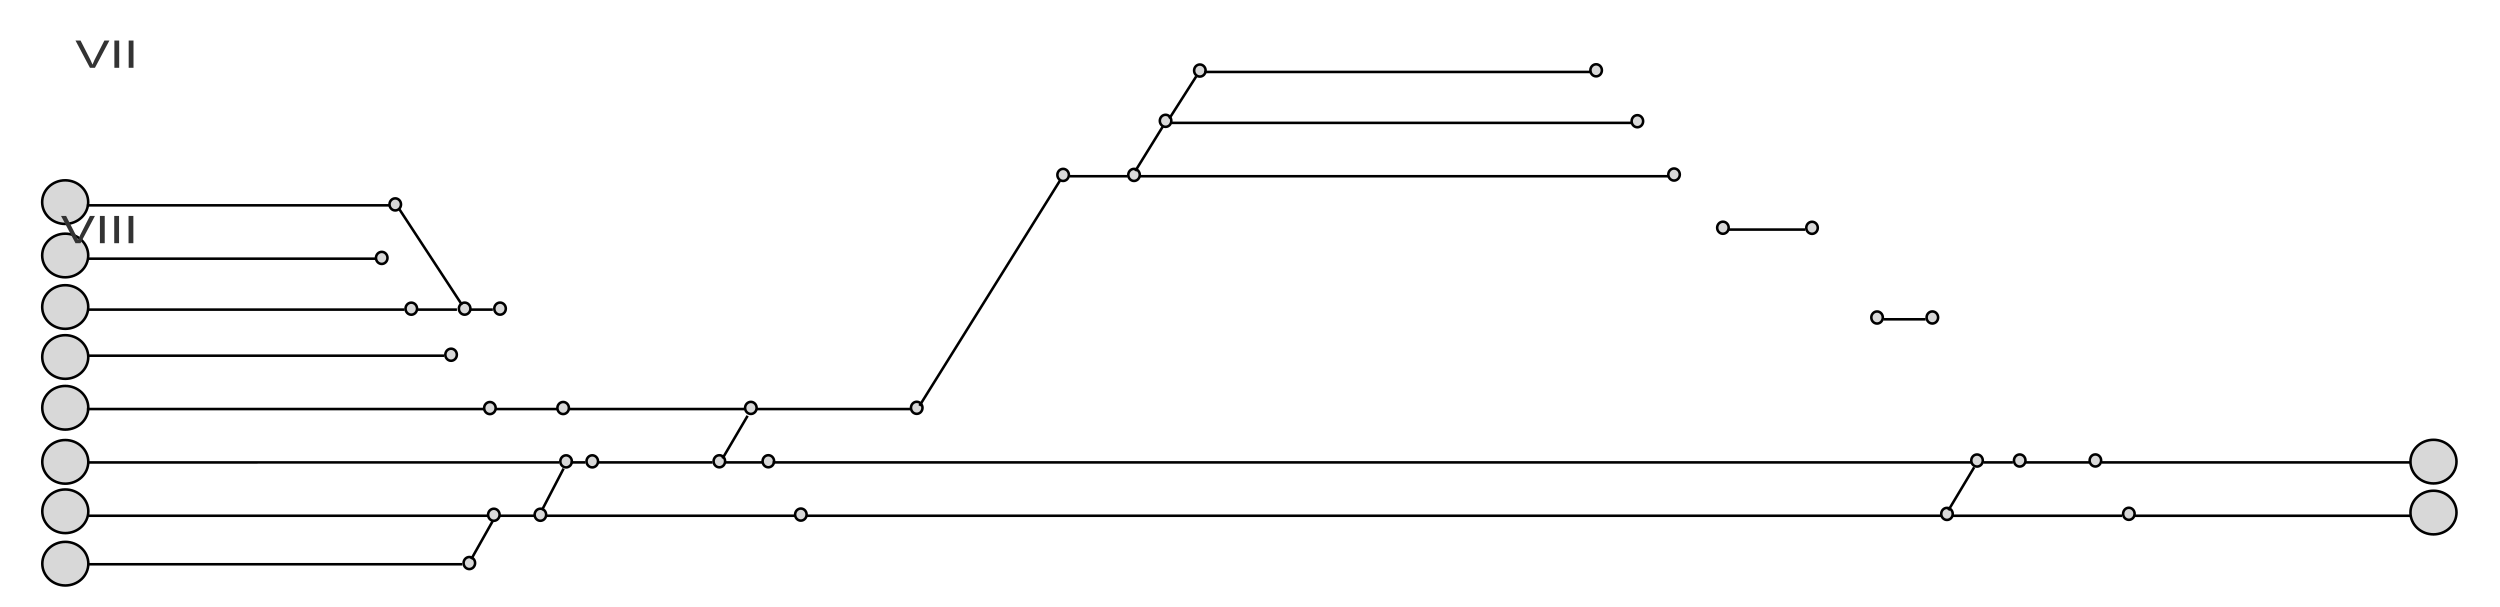
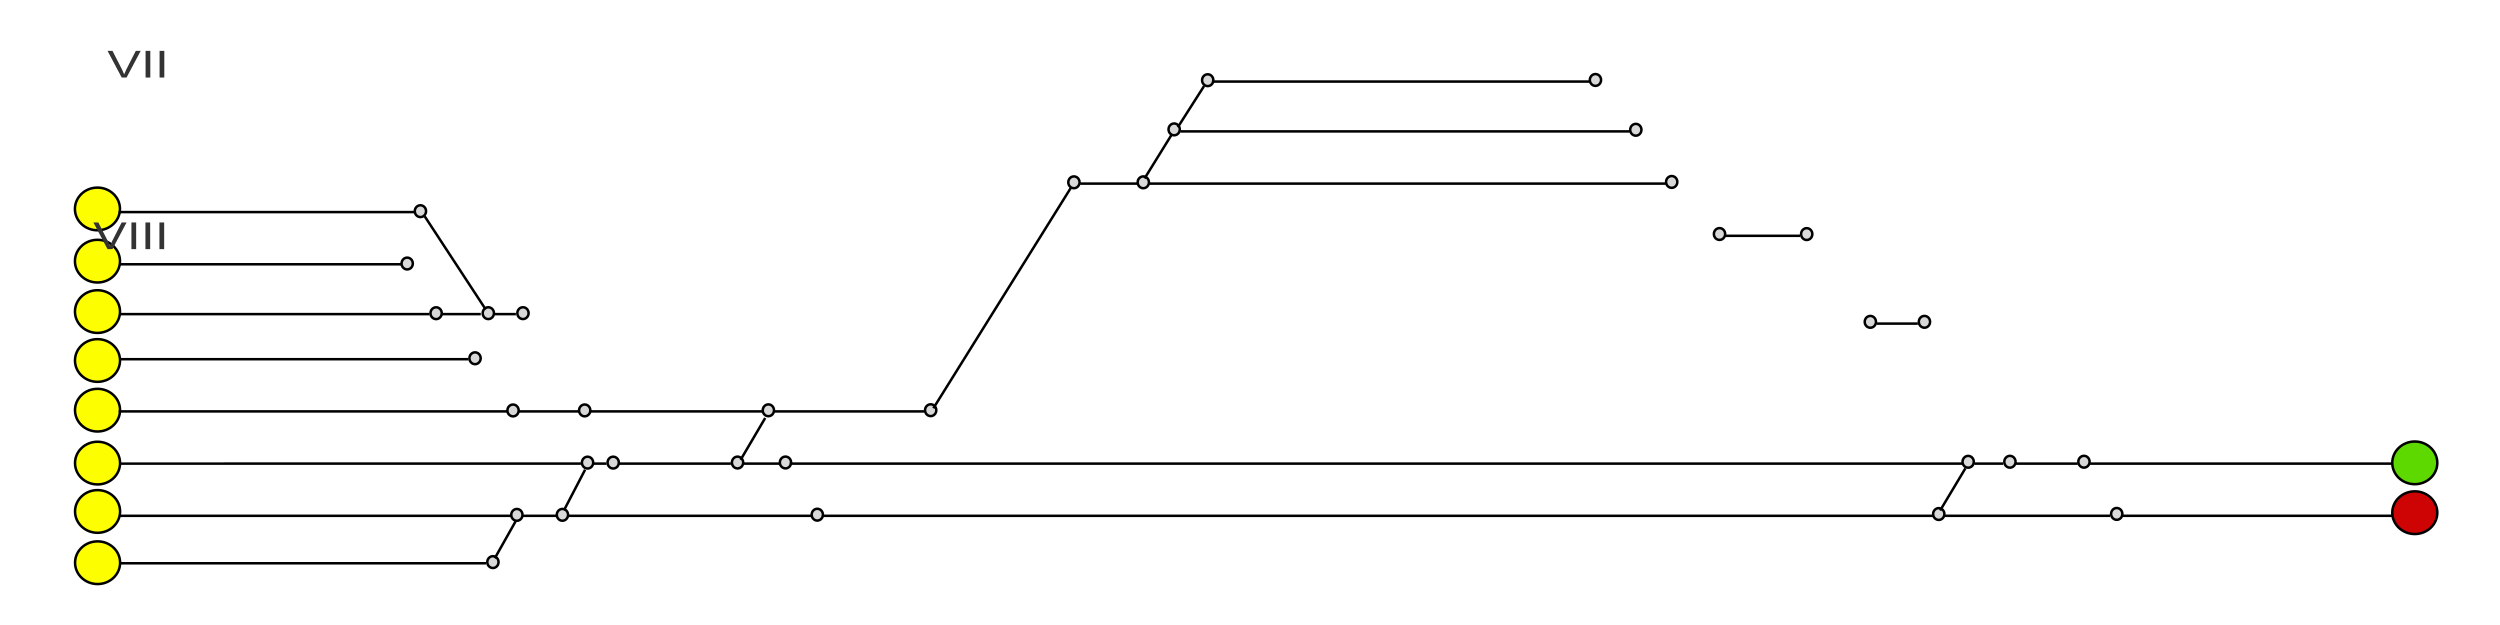
- <svg xmlns="http://www.w3.org/2000/svg" viewBox="60.636 27.836 515.434 124.971">
-   <ellipse style="fill: rgb(216, 216, 216); stroke: rgb(0, 0, 0); stroke-width: 0.532; transform-origin: 263.884px 179.753px;" cx="32.716" cy="168.37" rx="4.746" ry="4.498" transform="matrix(1, -0.000604, 0.000492, 1, 41.27985, -87.83976)" id="stop-2" />
-   <ellipse style="fill: rgb(216, 216, 216); stroke: rgb(0, 0, 0); stroke-width: 0.532; transform-origin: 270.145px 171.04px;" cx="45.347" cy="148.62" rx="4.746" ry="4.498" transform="matrix(1, -0.000604, 0.000492, 1, 28.65431, -79.08406)" id="stop-1" />
-   <ellipse style="fill: rgb(216, 216, 216); stroke: rgb(0, 0, 0); stroke-width: 0.532; transform-origin: 263.884px 188.003px;" cx="32.716" cy="187.069" rx="4.746" ry="4.498" transform="matrix(1, -0.000604, 0.000492, 1, 41.27472, -95.91566)" id="stop-3" />
-   <ellipse style="fill: rgb(216, 216, 216); stroke: rgb(0, 0, 0); stroke-width: 0.532; transform-origin: 264.743px 196.417px;" cx="34.45" cy="206.14" rx="4.746" ry="4.498" transform="matrix(1, -0.000604, 0.000492, 1, 39.53547, -104.678)" id="stop-4" />
-   <ellipse style="fill: rgb(216, 216, 216); stroke: rgb(0, 0, 0); stroke-width: 0.532; transform-origin: 265.112px 204.613px;" cx="35.193" cy="224.715" rx="4.746" ry="4.498" transform="matrix(1, -0.000604, 0.000492, 1, 38.78738, -112.7862)" id="stop-5" />
-   <ellipse style="fill: rgb(216, 216, 216); stroke: rgb(0, 0, 0); stroke-width: 0.532; transform-origin: 258.115px 213.135px;" cx="21.077" cy="244.032" rx="4.746" ry="4.498" transform="matrix(1, -0.000604, 0.000492, 1, 52.89805, -120.9606)" id="stop-6" />
-   <ellipse style="fill: rgb(216, 216, 216); stroke: rgb(0, 0, 0); stroke-width: 0.532; transform-origin: 257.746px 221.112px;" cx="20.333" cy="262.112" rx="4.746" ry="4.498" transform="matrix(1, -0.000604, 0.000492, 1, 53.63707, -128.8505)" id="stop-7" />
-   <ellipse style="fill: rgb(216, 216, 216); stroke: rgb(0, 0, 0); stroke-width: 0.532; transform-origin: 266.217px 229.854px;" cx="37.423" cy="281.925" rx="4.746" ry="4.498" transform="matrix(1, -0.000604, 0.000492, 1, 36.54163, -137.8531)" id="stop-8" />
-   <ellipse style="fill: rgb(216, 216, 216); stroke: rgb(0, 0, 0); stroke-width: 0.532; transform-origin: 317.839px 171.832px;" cx="141.612" cy="150.26" rx="1.187" ry="1.246" transform="matrix(1, -0.000604, 0.000492, 1, 0.440543, -80.19572)" id="switch-28" data-status="open" />
-   <ellipse style="fill: rgb(216, 216, 216); stroke: rgb(0, 0, 0); stroke-width: 0.532; transform-origin: 331.762px 188.08px;" cx="169.696" cy="187.304" rx="1.187" ry="1.246" transform="matrix(1, -0.000604, 0.000492, 1, -13.3536, -95.73086)" id="switch-25" data-status="open" />
-   <ellipse style="fill: rgb(216, 216, 216); stroke: rgb(0, 0, 0); stroke-width: 0.532; transform-origin: 339.016px 188.222px;" cx="184.249" cy="187.451" rx="1.187" ry="1.246" transform="matrix(1, -0.000604, 0.000492, 1, -20.60687, -95.87337)" id="point-7" data-status="open" />
-   <ellipse style="fill: rgb(216, 216, 216); stroke: rgb(0, 0, 0); stroke-width: 0.532; transform-origin: 321.035px 188.064px;" cx="147.969" cy="187.281" rx="1.187" ry="1.246" transform="matrix(1, -0.000604, 0.000492, 1, -2.626046, -95.71499)" id="switch-26" data-status="open" />
-   <ellipse style="fill: rgb(216, 216, 216); stroke: rgb(0, 0, 0); stroke-width: 0.532; transform-origin: 315.01px 179.852px;" cx="135.858" cy="168.594" rx="1.187" ry="1.246" transform="matrix(1, -0.000604, 0.000492, 1, 3.399, -87.50338)" id="switch-27" data-status="open" />
-   <ellipse style="fill: rgb(216, 216, 216); stroke: rgb(0, 0, 0); stroke-width: 0.532; transform-origin: 329.037px 196.318px;" cx="164.166" cy="205.04" rx="1.187" ry="1.246" transform="matrix(1, -0.000604, 0.000492, 1, -10.62779, -103.969)" id="switch-23" data-status="open" />
-   <ellipse style="fill: rgb(216, 216, 216); stroke: rgb(0, 0, 0); stroke-width: 0.532; transform-origin: 336.898px 204.571px;" cx="180.021" cy="224.299" rx="1.187" ry="1.246" transform="matrix(1, -0.000604, 0.000492, 1, -18.48883, -112.2225)" id="switch-22" data-status="open" />
-   <ellipse style="fill: rgb(216, 216, 216); stroke: rgb(0, 0, 0); stroke-width: 0.532; transform-origin: 351.725px 204.445px;" cx="209.948" cy="224.182" rx="1.187" ry="1.246" transform="matrix(1, -0.000604, 0.000492, 1, -33.31569, -112.0963)" id="switch-21" data-status="open" />
-   <ellipse style="fill: rgb(216, 216, 216); stroke: rgb(0, 0, 0); stroke-width: 0.532; transform-origin: 357.655px 213.202px;" cx="221.873" cy="243.942" rx="1.187" ry="1.246" transform="matrix(1, -0.000604, 0.000492, 1, -39.24606, -120.8532)" id="switch-6" data-status="open" />
-   <ellipse style="fill: rgb(216, 216, 216); stroke: rgb(0, 0, 0); stroke-width: 0.532; transform-origin: 347.205px 221.623px;" cx="200.831" cy="263.64" rx="1.187" ry="1.246" transform="matrix(1, -0.000604, 0.000492, 1, -28.90974, -129.5575)" id="switch-11" data-status="open" />
-   <ellipse style="fill: rgb(216, 216, 216); stroke: rgb(0, 0, 0); stroke-width: 0.532; transform-origin: 337.698px 221.623px;" cx="181.611" cy="263.351" rx="1.187" ry="1.246" transform="matrix(1, -0.000604, 0.000492, 1, -19.28884, -129.2744)" id="switch-12" data-status="open" />
-   <ellipse style="fill: rgb(216, 216, 216); stroke: rgb(0, 0, 0); stroke-width: 0.532; transform-origin: 352.289px 213.286px;" cx="211.107" cy="244.023" rx="1.187" ry="1.246" transform="matrix(1, -0.000604, 0.000492, 1, -33.88028, -120.937)" id="point-8" data-status="open" />
-   <ellipse style="fill: rgb(216, 216, 216); stroke: rgb(0, 0, 0); stroke-width: 0.532; transform-origin: 332.708px 229.541px;" cx="171.563" cy="281.217" rx="1.187" ry="1.246" transform="matrix(1, -0.000604, 0.000492, 1, -14.29938, -137.1926)" id="switch-13" data-status="open" />
-   <ellipse style="fill: rgb(216, 216, 216); stroke: rgb(0, 0, 0); stroke-width: 0.532; transform-origin: 383.356px 213.287px;" cx="273.774" cy="244.043" rx="1.187" ry="1.246" transform="matrix(1, -0.000604, 0.000492, 1, -64.94666, -120.9379)" id="switch-5" data-status="open" />
-   <ellipse style="fill: rgb(216, 216, 216); stroke: rgb(0, 0, 0); stroke-width: 0.532; transform-origin: 389.757px 204.614px;" cx="286.681" cy="224.374" rx="1.187" ry="1.246" transform="matrix(1, -0.000604, 0.000492, 1, -71.34854, -112.2653)" id="switch-20" data-status="open" />
-   <ellipse style="fill: rgb(216, 216, 216); stroke: rgb(0, 0, 0); stroke-width: 0.532; transform-origin: 393.288px 213.412px;" cx="293.806" cy="244.174" rx="1.187" ry="1.246" transform="matrix(1, -0.000604, 0.000492, 1, -74.87868, -121.0632)" id="switch-4" data-status="open" />
-   <ellipse style="fill: rgb(216, 216, 216); stroke: rgb(0, 0, 0); stroke-width: 0.532; transform-origin: 399.878px 221.456px;" cx="307.091" cy="263.222" rx="1.187" ry="1.246" transform="matrix(1, -0.000604, 0.000492, 1, -81.46884, -129.1076)" id="switch-10" data-status="open" />
-   <ellipse style="fill: rgb(216, 216, 216); stroke: rgb(0, 0, 0); stroke-width: 0.532; transform-origin: 423.413px 204.614px;" cx="354.536" cy="224.395" rx="1.187" ry="1.246" transform="matrix(1, -0.000604, 0.000492, 1, -105.0039, -112.2653)" id="point-6" data-status="open" />
-   <ellipse style="fill: rgb(216, 216, 216); stroke: rgb(0, 0, 0); stroke-width: 0.532; transform-origin: 453.115px 166.782px;" cx="414.462" cy="138.581" rx="1.187" ry="1.246" transform="matrix(1, -0.000604, 0.000492, 1, -134.7056, -74.43325)" id="point-5" />
-   <ellipse style="fill: rgb(216, 216, 216); stroke: rgb(0, 0, 0); stroke-width: 0.532; transform-origin: 467.471px 166.489px;" cx="443.436" cy="138.305" rx="1.187" ry="1.246" transform="matrix(1, -0.000604, 0.000492, 1, -149.062, -74.13988)" id="switch-19" data-status="open" />
-   <ellipse style="fill: rgb(216, 216, 216); stroke: rgb(0, 0, 0); stroke-width: 0.532; transform-origin: 473.873px 157.69px;" cx="456.351" cy="118.363" rx="1.187" ry="1.246" transform="matrix(1, -0.000604, 0.000492, 1, -155.4639, -65.34145)" id="switch-18" data-status="open" />
-   <ellipse style="fill: rgb(216, 216, 216); stroke: rgb(0, 0, 0); stroke-width: 0.532; transform-origin: 480.792px 149.898px;" cx="470.35" cy="100.213" rx="1.187" ry="1.246" transform="matrix(1, -0.000604, 0.000492, 1, -162.383, -57.54899)" id="switch-17" data-status="open" />
-   <ellipse style="fill: rgb(216, 216, 216); stroke: rgb(0, 0, 0); stroke-width: 0.532; transform-origin: 561.095px 149.688px;" cx="632.353" cy="100.053" rx="1.187" ry="1.246" transform="matrix(1, -0.000604, 0.000492, 1, -242.6856, -57.33943)" id="switch-16" data-status="open" />
-   <ellipse style="fill: rgb(216, 216, 216); stroke: rgb(0, 0, 0); stroke-width: 0.532; transform-origin: 567.544px 158.026px;" cx="645.296" cy="118.894" rx="1.187" ry="1.246" transform="matrix(1, -0.000604, 0.000492, 1, -247.1341, -65.67671)" id="switch-15" data-status="open" />
-   <ellipse style="fill: rgb(216, 216, 216); stroke: rgb(0, 0, 0); stroke-width: 0.532; transform-origin: 575.922px 166.531px;" cx="662.226" cy="138.4" rx="1.187" ry="1.246" transform="matrix(1, -0.000604, 0.000492, 1, -256.5123, -74.18177)" id="switch-14" data-status="open" />
-   <ellipse style="fill: rgb(216, 216, 216); stroke: rgb(0, 0, 0); stroke-width: 0.532; transform-origin: 586.798px 175.203px;" cx="684.167" cy="158.057" rx="1.187" ry="1.246" transform="matrix(1, -0.000604, 0.000492, 1, -268.3884, -82.85449)" id="point-4" />
-   <ellipse style="fill: rgb(216, 216, 216); stroke: rgb(0, 0, 0); stroke-width: 0.532; transform-origin: 604.873px 175.37px;" cx="720.614" cy="158.262" rx="1.187" ry="1.246" transform="matrix(1, -0.000604, 0.000492, 1, -286.4633, -83.02168)" id="point-3" />
-   <ellipse style="fill: rgb(216, 216, 216); stroke: rgb(0, 0, 0); stroke-width: 0.532; transform-origin: 618.053px 189.951px;" cx="747.186" cy="191.351" rx="1.187" ry="1.246" transform="matrix(1, -0.000604, 0.000492, 1, -299.6437, -97.60203)" id="point-2" />
-   <ellipse style="fill: rgb(216, 216, 216); stroke: rgb(0, 0, 0); stroke-width: 0.532; transform-origin: 629.208px 190.035px;" cx="769.741" cy="191.442" rx="1.187" ry="1.246" transform="matrix(1, -0.000604, 0.000492, 1, -310.7989, -97.68586)" id="point-1" />
-   <ellipse style="fill: rgb(216, 216, 216); stroke: rgb(0, 0, 0); stroke-width: 0.532; transform-origin: 646.86px 213.413px;" cx="805.379" cy="244.33" rx="1.187" ry="1.246" transform="matrix(1, -0.000604, 0.000492, 1, -328.4512, -121.0637)" id="switch-2" data-status="open" />
-   <ellipse style="fill: rgb(216, 216, 216); stroke: rgb(0, 0, 0); stroke-width: 0.532; transform-origin: 638.294px 213.287px;" cx="788.012" cy="244.2" rx="1.187" ry="1.246" transform="matrix(1, -0.000604, 0.000492, 1, -319.8843, -120.9384)" id="switch-3" data-status="open" />
-   <ellipse style="fill: rgb(216, 216, 216); stroke: rgb(0, 0, 0); stroke-width: 0.532; transform-origin: 632.174px 221.415px;" cx="775.687" cy="263.324" rx="1.187" ry="1.246" transform="matrix(1, -0.000604, 0.000492, 1, -313.7652, -129.0662)" id="switch-9" data-status="open" />
-   <ellipse style="fill: rgb(216, 216, 216); stroke: rgb(0, 0, 0); stroke-width: 0.532; transform-origin: 662.252px 213.245px;" cx="836.371" cy="244.173" rx="1.187" ry="1.246" transform="matrix(1, -0.000604, 0.000492, 1, -343.8429, -120.8965)" id="switch-1" data-status="open" />
-   <ellipse style="fill: rgb(216, 216, 216); stroke: rgb(0, 0, 0); stroke-width: 0.532; transform-origin: 668.983px 221.415px;" cx="849.996" cy="263.346" rx="1.187" ry="1.246" transform="matrix(1, -0.000604, 0.000492, 1, -350.574, -129.0662)" id="switch-8" data-status="open" />
-   <line style="fill: rgb(216, 216, 216); stroke: rgb(0, 0, 0); stroke-width: 0.532; transform-origin: 753.953px 21.183px;" x1="78.543" y1="70.17" x2="140.943" y2="70.17" id="track-1.1" data-path="switch-28,stop-1" />
-   <line style="fill: rgb(216, 216, 216); stroke: rgb(0, 0, 0); stroke-width: 0.532; transform-origin: 720.445px 91.085px;" x1="78.743" y1="81.17" x2="138.043" y2="81.17" id="track-2.1" data-path="switch-27,stop-2" />
-   <line style="fill: rgb(216, 216, 216); stroke: rgb(0, 0, 0); stroke-width: 0.532; transform-origin: 784.067px 91.203px;" x1="78.843" y1="91.67" x2="144.043" y2="91.67" id="track-3.1" data-path="switch-26,stop-3" />
-   <line style="fill: rgb(216, 216, 216); stroke: rgb(0, 0, 0); stroke-width: 0.532; transform-origin: 89.935px 824.826px;" x1="34.805" y1="1559.18" x2="39.895" y2="1567.5" id="track-2.2" data-path="switch-26,switch-27" data-status="open" transform="matrix(-1, 0, 0, -1, -0.000013, 0.000077)" />
-   <line style="fill: rgb(216, 216, 216); stroke: rgb(0, 0, 0); stroke-width: 0.532; transform-origin: 234.537px 98.753px;" x1="146.643" y1="91.67" x2="154.843" y2="91.67" id="track-3.2" data-path="switch-25,switch-26" />
-   <line style="fill: rgb(216, 216, 216); stroke: rgb(0, 0, 0); stroke-width: 0.532; transform-origin: 206.446px 89.314px;" x1="157.743" y1="91.67" x2="162.243" y2="91.67" id="track-3.3" data-path="point-7,switch-25" />
-   <line style="fill: rgb(216, 216, 216); stroke: rgb(0, 0, 0); stroke-width: 0.532; transform-origin: 282.124px 893.03px;" x1="143.01" y1="71.03" x2="155.878" y2="90.677" id="track-1.2" data-path="switch-25,switch-28" data-status="open" />
-   <line style="fill: rgb(216, 216, 216); stroke: rgb(0, 0, 0); stroke-width: 0.532; transform-origin: 47.461px 1536.69px;" x1="-81.22" y1="2962.15" x2="-69.32" y2="2980.46" id="track-3.4" data-path="switch-21,point-7" transform="matrix(-1, 0, 0, -1, 0.000013, 0.000128)" />
-   <line style="fill: rgb(216, 216, 216); stroke: rgb(0, 0, 0); stroke-width: 0.532; transform-origin: 93.478px 831.841px;" x1="26.195" y1="1552.42" x2="32.415" y2="1561.67" id="track-4.2" data-path="switch-22,switch-23" data-status="open" transform="matrix(-1, 0, 0, -1, -0.000004, -0.000005)" />
-   <line style="fill: rgb(216, 216, 216); stroke: rgb(0, 0, 0); stroke-width: 0.532; transform-origin: 300.063px 96.288px;" x1="162.843" y1="112.17" x2="175.543" y2="112.17" id="track-5.2" data-path="switch-21,switch-22" />
-   <line style="fill: rgb(216, 216, 216); stroke: rgb(0, 0, 0); stroke-width: 0.532; transform-origin: 872.359px 104.787px;" x1="78.843" y1="101.17" x2="152.243" y2="101.17" id="track-4.1" data-path="switch-23,stop-4" />
-   <line style="fill: rgb(216, 216, 216); stroke: rgb(0, 0, 0); stroke-width: 0.532; transform-origin: 963.26px 113.205px;" x1="78.543" y1="112.17" x2="160.443" y2="112.171" id="track-5.1" data-path="switch-22,stop-5" />
-   <line style="fill: rgb(216, 216, 216); stroke: rgb(0, 0, 0); stroke-width: 0.532; transform-origin: 1129.22px 123.951px;" x1="78.757" y1="123.174" x2="175.943" y2="123.17" id="track-6" data-path="switch-7,stop-6" />
-   <line style="fill: rgb(216, 216, 216); stroke: rgb(0, 0, 0); stroke-width: 0.532; transform-origin: 210.819px 130.514px;" x1="178.304" y1="123.17" x2="181.343" y2="123.17" id="track-18" data-path="switch-6,switch-7" />
-   <line style="fill: rgb(216, 216, 216); stroke: rgb(0, 0, 0); stroke-width: 0.532; transform-origin: 220.524px 799.229px;" x1="172.377" y1="133.005" x2="176.829" y2="124.45" id="track-19" data-path="switch-7,switch-11" data-status="open" />
-   <line style="fill: rgb(216, 216, 216); stroke: rgb(0, 0, 0); stroke-width: 0.532; transform-origin: 968.676px 135.75px;" x1="78.843" y1="134.17" x2="161.243" y2="134.17" id="track-7" data-path="switch-12,stop-7" />
-   <line style="fill: rgb(216, 216, 216); stroke: rgb(0, 0, 0); stroke-width: 0.532; transform-origin: 912.59px 141.627px;" x1="78.743" y1="144.17" x2="155.943" y2="144.17" id="track-8" data-path="switch-13,stop-8" />
-   <line style="fill: rgb(216, 216, 216); stroke: rgb(0, 0, 0); stroke-width: 0.532; transform-origin: 205.272px 750.33px;" x1="157.796" y1="143.12" x2="162.187" y2="135.323" id="track-22" data-path="switch-12,switch-13" data-status="open" />
-   <line style="fill: rgb(216, 216, 216); stroke: rgb(0, 0, 0); stroke-width: 0.532; transform-origin: 241.124px 136.351px;" x1="163.543" y1="134.17" x2="170.743" y2="134.17" id="track-21" data-path="switch-11,switch-12" />
-   <line style="fill: rgb(216, 216, 216); stroke: rgb(0, 0, 0); stroke-width: 0.532; transform-origin: 730.136px 130.729px;" x1="173.143" y1="134.17" x2="224.643" y2="134.17" id="track-23" data-path="switch-10,switch-11" />
-   <line style="fill: rgb(216, 216, 216); stroke: rgb(0, 0, 0); stroke-width: 0.532; transform-origin: 2890.55px 120.07px;" x1="219.942" y1="123.17" x2="467.043" y2="123.17" id="track-28" data-path="switch-3,switch-4" />
-   <line style="fill: rgb(216, 216, 216); stroke: rgb(0, 0, 0); stroke-width: 0.532; transform-origin: 2755.57px 128.714px;" x1="226.843" y1="134.17" x2="460.843" y2="134.17" id="track-29" data-path="switch-9,switch-10" />
-   <line style="fill: rgb(216, 216, 216); stroke: rgb(0, 0, 0); stroke-width: 0.532; transform-origin: 167.078px 826.421px;" x1="109.309" y1="1519.74" x2="114.651" y2="1528.63" id="track-27" data-path="switch-4,switch-10" data-status="open" transform="matrix(-1, 0, 0, -1, -0.000013, -0.000104)" />
-   <line style="fill: rgb(216, 216, 216); stroke: rgb(0, 0, 0); stroke-width: 0.532; transform-origin: 440.953px 121.322px;" x1="183.743" y1="123.17" x2="207.543" y2="123.17" id="track-20" data-path="switch-5,switch-6" />
-   <line style="fill: rgb(216, 216, 216); stroke: rgb(0, 0, 0); stroke-width: 0.532; transform-origin: 294.342px 125.942px;" x1="210.143" y1="123.17" x2="217.919" y2="123.17" id="track-24" data-path="switch-4,switch-5" />
-   <line style="fill: rgb(216, 216, 216); stroke: rgb(0, 0, 0); stroke-width: 0.532; transform-origin: 571.523px 129.062px;" x1="177.743" y1="112.17" x2="214.143" y2="112.171" id="track-16" data-path="switch-20,switch-21" />
-   <line style="fill: rgb(216, 216, 216); stroke: rgb(0, 0, 0); stroke-width: 0.532; transform-origin: 558.544px 110.221px;" x1="216.643" y1="112.17" x2="248.343" y2="112.17" id="track-26" data-path="point-6,switch-20" />
-   <line style="fill: rgb(216, 216, 216); stroke: rgb(0, 0, 0); stroke-width: 0.532; transform-origin: 127.258px 803.165px;" x1="72.119" y1="1484.13" x2="77.218" y2="1492.88" id="track-17" data-path="switch-6,switch-21" data-status="open" transform="matrix(-1, 0, 0, -1, 0.000007, 0.000092)" />
-   <line style="fill: rgb(216, 216, 216); stroke: rgb(0, 0, 0); stroke-width: 0.532; transform-origin: 265.645px 808.771px;" x1="209.591" y1="122.378" x2="214.775" y2="113.559" id="track-25" data-path="switch-5,switch-20" data-status="open" />
-   <line style="fill: rgb(216, 216, 216); stroke: rgb(0, 0, 0); stroke-width: 0.532; transform-origin: 563.24px 3723.79px;" x1="250.209" y1="111.506" x2="279.159" y2="65.093" id="track-50" data-path="point-5,point-6" />
-   <line style="fill: rgb(216, 216, 216); stroke: rgb(0, 0, 0); stroke-width: 0.532; transform-origin: 411.314px 71.514px;" x1="281.143" y1="64.17" x2="293.143" y2="64.17" id="track-49" data-path="switch-19,point-5" />
-   <line style="fill: rgb(216, 216, 216); stroke: rgb(0, 0, 0); stroke-width: 0.532; transform-origin: 1473.88px 90.999px;" x1="295.543" y1="64.17" x2="404.543" y2="64.17" id="track-46" data-path="switch-14,switch-19" />
-   <line style="fill: rgb(216, 216, 216); stroke: rgb(0, 0, 0); stroke-width: 0.532; transform-origin: 1311.34px 65.845px;" x1="302.243" y1="53.17" x2="396.943" y2="53.17" id="track-45" data-path="switch-15,switch-18" />
-   <line style="fill: rgb(216, 216, 216); stroke: rgb(0, 0, 0); stroke-width: 0.532; transform-origin: 1171.43px 59.392px;" x1="308.901" y1="42.67" x2="388.743" y2="42.67" id="track-44" data-path="switch-16,switch-17" />
-   <line style="fill: rgb(216, 216, 216); stroke: rgb(0, 0, 0); stroke-width: 0.532; transform-origin: 356.376px 780.8px;" x1="294.703" y1="63.096" x2="300.406" y2="53.874" id="track-48" data-path="switch-19,switch-18" data-status="open" />
-   <line style="fill: rgb(216, 216, 216); stroke: rgb(0, 0, 0); stroke-width: 0.532; transform-origin: 361.425px 660.132px;" x1="301.714" y1="52.291" x2="307.262" y2="43.594" id="track-47" data-path="switch-18,switch-17" data-status="open" />
-   <line style="fill: rgb(216, 216, 216); stroke: rgb(0, 0, 0); stroke-width: 0.532; transform-origin: 323.105px 744.876px;" x1="248.695" y1="1437.3" x2="255.575" y2="1446.19" id="track-43" data-path="switch-15,switch-16" data-status="open" transform="matrix(-1, 0, 0, -1, -0.000034, 0.000007)" />
-   <line style="fill: rgb(216, 216, 216); stroke: rgb(0, 0, 0); stroke-width: 0.532; transform-origin: 336.351px 754.088px;" x1="267.45" y1="1444.9" x2="273.822" y2="1453.78" id="track-42" data-path="switch-14,switch-15" data-status="open" transform="matrix(-1, 0, 0, -1, -0.000003, -0.000071)" />
-   <line style="fill: rgb(216, 216, 216); stroke: rgb(0, 0, 0); stroke-width: 0.532; transform-origin: 324.577px 811.511px;" x1="234.241" y1="1548.46" x2="242.594" y2="1557.93" id="track-41" data-path="point-4,switch-14" transform="matrix(-1, 0, 0, -1, -0.000003, 0.000033)" />
-   <line style="fill: rgb(216, 216, 216); stroke: rgb(0, 0, 0); stroke-width: 0.532; transform-origin: 349.237px 164.185px;" x1="432.842" y1="75.17" x2="416.942" y2="75.17" id="track-40" />
-   <line style="fill: rgb(216, 216, 216); stroke: rgb(0, 0, 0); stroke-width: 0.532; transform-origin: 318.009px 1376.53px;" x1="189.103" y1="2660.27" x2="201.021" y2="2676.77" id="track-39" data-path="point-2,point-3" transform="matrix(-1, 0, 0, -1, -0.000023, -0.000152)" />
-   <line style="fill: rgb(216, 216, 216); stroke: rgb(0, 0, 0); stroke-width: 0.532; transform-origin: 451.066px 169.656px;" x1="457.646" y1="93.668" x2="448.945" y2="93.668" id="track-38" data-path="point-1,point-2" />
-   <line style="fill: rgb(216, 216, 216); stroke: rgb(0, 0, 0); stroke-width: 0.532; transform-origin: 293.618px 2259.4px;" x1="110.572" y1="4396.7" x2="127.496" y2="4424.16" id="track-37" data-path="switch-2,point-1" data-status="open" transform="matrix(-1, 0, 0, -1, -0.000014, 0.000074)" />
-   <line style="fill: rgb(216, 216, 216); stroke: rgb(0, 0, 0); stroke-width: 0.532; transform-origin: 426.34px 188.722px;" x1="475.643" y1="123.17" x2="469.543" y2="123.17" id="track-775" data-path="switch-2,switch-3" />
-   <line style="fill: rgb(216, 216, 216); stroke: rgb(0, 0, 0); stroke-width: 0.532; transform-origin: 436.638px 208.361px;" x1="491.343" y1="123.172" x2="478.143" y2="123.172" id="track-31" data-path="switch-1,switch-2" />
-   <line style="fill: rgb(216, 216, 216); stroke: rgb(0, 0, 0); stroke-width: 0.532; transform-origin: -45.711px 203.822px;" x1="557.88" y1="123.171" x2="493.939" y2="123.171" id="track-32" data-path="start-1,switch-1" />
-   <line style="fill: rgb(216, 216, 216); stroke: rgb(0, 0, 0); stroke-width: 0.532; transform-origin: 207.908px 227.941px;" x1="498.143" y1="134.172" x2="463.143" y2="134.171" id="track-33" data-path="switch-8,switch-9" />
-   <line style="fill: rgb(216, 216, 216); stroke: rgb(0, 0, 0); stroke-width: 0.532; transform-origin: 27.38px 228.1px;" x1="557.645" y1="134.169" x2="500.545" y2="134.17" id="track-34" data-path="start-2,switch-8" />
-   <line style="fill: rgb(216, 216, 216); stroke: rgb(0, 0, 0); stroke-width: 0.532; transform-origin: 519.865px 824.178px;" x1="462.344" y1="133.049" x2="467.663" y2="124.167" id="track-30" data-path="switch-9,switch-3" data-status="open" />
-   <line style="fill: rgb(216, 216, 216); stroke: rgb(0, 0, 0); stroke-width: 0.532; transform-origin: 437.553px 830.532px;" x1="376.132" y1="1527.84" x2="381.812" y2="1536.79" id="track-35" data-path="switch-8,switch-1" data-status="open" transform="matrix(-1, 0, 0, -1, -0.000021, 0.000093)" />
-   <text style="fill: rgb(51, 51, 51); font-family: Arial, sans-serif; font-size: 28px; white-space: pre; transform-origin: 65.661px 199.53px;" x="39.294" y="209.256" transform="matrix(0.379264, 0, 0, 0.291815, 52.12901, -134.6025)">I </text>
-   <text style="fill: rgb(51, 51, 51); font-family: Arial, sans-serif; font-size: 28px; white-space: pre; transform-origin: 40.165px 308.145px;" x="39.294" y="209.256" transform="matrix(0.379264, 0, 0, 0.291815, 66.81025, -200.6704)">II </text>
-   <text style="fill: rgb(51, 51, 51); font-family: Arial, sans-serif; font-size: 28px; white-space: pre; transform-origin: 42.886px 272.003px;" x="39.294" y="209.256" transform="matrix(0.379264, 0, 0, 0.291815, 63.8508, -163.8107)">III </text>
-   <text style="fill: rgb(51, 51, 51); font-family: Arial, sans-serif; font-size: 28px; white-space: pre; transform-origin: 43.554px 236.242px;" x="39.294" y="209.256" transform="matrix(0.379264, 0, 0, 0.291815, 63.66108, -128.2889)">IV </text>
-   <text style="fill: rgb(51, 51, 51); font-family: Arial, sans-serif; font-size: 28px; white-space: pre; transform-origin: 39.163px 202.383px;" x="39.294" y="209.256" transform="matrix(0.379264, 0, 0, 0.291815, 67.69283, -93.9512)">V </text>
-   <text style="fill: rgb(51, 51, 51); font-family: Arial, sans-serif; font-size: 28px; white-space: pre; transform-origin: 41.775px 162.294px;" x="39.294" y="209.256" transform="matrix(0.379264, 0, 0, 0.291815, 65.08122, -54.34099)">VI </text>
-   <text style="fill: rgb(51, 51, 51); font-family: Arial, sans-serif; font-size: 28px; white-space: pre; transform-origin: 45.603px 127.437px;" x="39.294" y="209.256" transform="matrix(0.379264, 0, 0, 0.291815, 61.25301, -19.24428)">VII </text>
-   <text style="fill: rgb(51, 51, 51); font-family: Arial, sans-serif; font-size: 28px; white-space: pre; transform-origin: 48.823px 90.915px;" x="39.294" y="209.256" transform="matrix(0.379264, 0, 0, 0.291815, 58.27245, 16.91871)">VIII </text>
-   <ellipse style="fill: rgb(216, 216, 216); stroke: rgb(0, 0, 0); stroke-width: 0.532; transform-origin: 266.217px 229.854px;" cx="37.538" cy="281.817" rx="4.746" ry="4.498" transform="matrix(1, -0.000604, 0.000492, 1, 524.6793, -148.284)" id="exit-1" />
-   <ellipse style="fill: rgb(216, 216, 216); stroke: rgb(0, 0, 0); stroke-width: 0.532; transform-origin: 266.217px 229.854px;" cx="37.698" cy="281.627" rx="4.746" ry="4.498" transform="matrix(1, -0.000604, 0.000492, 1, 524.5186, -158.5944)" id="start-1" />
-   <text style="fill: rgb(51, 51, 51); font-family: Arial, sans-serif; font-size: 28px; white-space: pre; transform-origin: 48.823px 90.915px;" x="39.294" y="209.256" transform="matrix(0.379264, 0, 0, 0.291815, 298.0331, -84.899)">IX </text>
-   <text style="fill: rgb(51, 51, 51); font-family: Arial, sans-serif; font-size: 28px; white-space: pre; transform-origin: 48.823px 90.915px;" x="39.294" y="209.256" transform="matrix(0.379264, 0, 0, 0.291815, 298.2416, -74.33923)">X </text>
-   <text style="fill: rgb(51, 51, 51); font-family: Arial, sans-serif; font-size: 28px; white-space: pre; transform-origin: 48.823px 90.915px;" x="39.294" y="209.256" transform="matrix(0.379264, 0, 0, 0.291815, 298.2417, -63.7373)">XI </text>
+ <svg xmlns="http://www.w3.org/2000/svg" viewBox="0 0 526.768 131.486">
+   <ellipse style="stroke: rgb(0, 0, 0); stroke-width: 0.532; transform-origin: 263.884px 179.753px; fill: rgb(253, 255, 0);" cx="32.716" cy="168.37" rx="4.746" ry="4.498" transform="matrix(1, -0.000604, 0.000492, 1, -12.2624, -113.3223)" id="stop-2" />
+   <ellipse style="stroke: rgb(0, 0, 0); stroke-width: 0.532; transform-origin: 270.145px 171.04px; fill: rgb(253, 255, 0);" cx="45.347" cy="148.62" rx="4.746" ry="4.498" transform="matrix(1, -0.000604, 0.000492, 1, -24.88793, -104.5666)" id="stop-1" />
+   <ellipse style="stroke: rgb(0, 0, 0); stroke-width: 0.532; transform-origin: 263.884px 188.003px; fill: rgb(253, 255, 0);" cx="32.716" cy="187.069" rx="4.746" ry="4.498" transform="matrix(1, -0.000604, 0.000492, 1, -12.26753, -121.3982)" id="stop-3" />
+   <ellipse style="stroke: rgb(0, 0, 0); stroke-width: 0.532; transform-origin: 264.743px 196.417px; fill: rgb(253, 255, 0);" cx="34.45" cy="206.14" rx="4.746" ry="4.498" transform="matrix(1, -0.000604, 0.000492, 1, -14.00678, -130.1606)" id="stop-4" />
+   <ellipse style="stroke: rgb(0, 0, 0); stroke-width: 0.532; transform-origin: 265.112px 204.613px; fill: rgb(253, 255, 0);" cx="35.193" cy="224.715" rx="4.746" ry="4.498" transform="matrix(1, -0.000604, 0.000492, 1, -14.75487, -138.2687)" id="stop-5" />
+   <ellipse style="stroke: rgb(0, 0, 0); stroke-width: 0.532; transform-origin: 258.115px 213.135px; fill: rgb(253, 255, 0);" cx="21.077" cy="244.032" rx="4.746" ry="4.498" transform="matrix(1, -0.000604, 0.000492, 1, -0.644206, -146.4431)" id="stop-6" />
+   <ellipse style="stroke: rgb(0, 0, 0); stroke-width: 0.532; transform-origin: 257.746px 221.112px; fill: rgb(253, 255, 0);" cx="20.333" cy="262.112" rx="4.746" ry="4.498" transform="matrix(1, -0.000604, 0.000492, 1, 0.094819, -154.333)" id="stop-7" />
+   <ellipse style="stroke: rgb(0, 0, 0); stroke-width: 0.532; transform-origin: 266.217px 229.854px; fill: rgb(253, 255, 0);" cx="37.423" cy="281.925" rx="4.746" ry="4.498" transform="matrix(1, -0.000604, 0.000492, 1, -17.00061, -163.3356)" id="stop-8" />
+   <ellipse style="fill: rgb(216, 216, 216); stroke: rgb(0, 0, 0); stroke-width: 0.532; transform-origin: 317.839px 171.832px;" cx="141.612" cy="150.26" rx="1.187" ry="1.246" transform="matrix(1, -0.000604, 0.000492, 1, -53.10167, -105.6783)" id="switch-28" data-status="open" />
+   <ellipse style="fill: rgb(216, 216, 216); stroke: rgb(0, 0, 0); stroke-width: 0.532; transform-origin: 331.762px 188.08px;" cx="169.696" cy="187.304" rx="1.187" ry="1.246" transform="matrix(1, -0.000604, 0.000492, 1, -66.8958, -121.2134)" id="switch-25" data-status="open" />
+   <ellipse style="fill: rgb(216, 216, 216); stroke: rgb(0, 0, 0); stroke-width: 0.532; transform-origin: 339.016px 188.222px;" cx="184.249" cy="187.451" rx="1.187" ry="1.246" transform="matrix(1, -0.000604, 0.000492, 1, -74.14907, -121.3559)" id="point-7" data-status="open" />
+   <ellipse style="fill: rgb(216, 216, 216); stroke: rgb(0, 0, 0); stroke-width: 0.532; transform-origin: 321.035px 188.064px;" cx="147.969" cy="187.281" rx="1.187" ry="1.246" transform="matrix(1, -0.000604, 0.000492, 1, -56.16826, -121.1975)" id="switch-26" data-status="open" />
+   <ellipse style="fill: rgb(216, 216, 216); stroke: rgb(0, 0, 0); stroke-width: 0.532; transform-origin: 315.01px 179.852px;" cx="135.858" cy="168.594" rx="1.187" ry="1.246" transform="matrix(1, -0.000604, 0.000492, 1, -50.14322, -112.9859)" id="switch-27" data-status="open" />
+   <ellipse style="fill: rgb(216, 216, 216); stroke: rgb(0, 0, 0); stroke-width: 0.532; transform-origin: 329.037px 196.318px;" cx="164.166" cy="205.04" rx="1.187" ry="1.246" transform="matrix(1, -0.000604, 0.000492, 1, -64.16999, -129.4515)" id="switch-23" data-status="open" />
+   <ellipse style="fill: rgb(216, 216, 216); stroke: rgb(0, 0, 0); stroke-width: 0.532; transform-origin: 336.898px 204.571px;" cx="180.021" cy="224.299" rx="1.187" ry="1.246" transform="matrix(1, -0.000604, 0.000492, 1, -72.03104, -137.705)" id="switch-22" data-status="open" />
+   <ellipse style="fill: rgb(216, 216, 216); stroke: rgb(0, 0, 0); stroke-width: 0.532; transform-origin: 351.725px 204.445px;" cx="209.948" cy="224.182" rx="1.187" ry="1.246" transform="matrix(1, -0.000604, 0.000492, 1, -86.85789, -137.5788)" id="switch-21" data-status="open" />
+   <ellipse style="fill: rgb(216, 216, 216); stroke: rgb(0, 0, 0); stroke-width: 0.532; transform-origin: 357.655px 213.202px;" cx="221.873" cy="243.942" rx="1.187" ry="1.246" transform="matrix(1, -0.000604, 0.000492, 1, -92.78825, -146.3358)" id="switch-6" data-status="open" />
+   <ellipse style="fill: rgb(216, 216, 216); stroke: rgb(0, 0, 0); stroke-width: 0.532; transform-origin: 347.205px 221.623px;" cx="200.831" cy="263.64" rx="1.187" ry="1.246" transform="matrix(1, -0.000604, 0.000492, 1, -82.45193, -155.04)" id="switch-11" data-status="open" />
+   <ellipse style="fill: rgb(216, 216, 216); stroke: rgb(0, 0, 0); stroke-width: 0.532; transform-origin: 337.698px 221.623px;" cx="181.611" cy="263.351" rx="1.187" ry="1.246" transform="matrix(1, -0.000604, 0.000492, 1, -72.83105, -154.757)" id="switch-12" data-status="open" />
+   <ellipse style="fill: rgb(216, 216, 216); stroke: rgb(0, 0, 0); stroke-width: 0.532; transform-origin: 352.289px 213.286px;" cx="211.107" cy="244.023" rx="1.187" ry="1.246" transform="matrix(1, -0.000604, 0.000492, 1, -87.42248, -146.4195)" id="point-8" data-status="open" />
+   <ellipse style="fill: rgb(216, 216, 216); stroke: rgb(0, 0, 0); stroke-width: 0.532; transform-origin: 332.708px 229.541px;" cx="171.563" cy="281.217" rx="1.187" ry="1.246" transform="matrix(1, -0.000604, 0.000492, 1, -67.8416, -162.6751)" id="switch-13" data-status="open" />
+   <ellipse style="fill: rgb(216, 216, 216); stroke: rgb(0, 0, 0); stroke-width: 0.532; transform-origin: 383.356px 213.287px;" cx="273.774" cy="244.043" rx="1.187" ry="1.246" transform="matrix(1, -0.000604, 0.000492, 1, -118.4888, -146.4205)" id="switch-5" data-status="open" />
+   <ellipse style="fill: rgb(216, 216, 216); stroke: rgb(0, 0, 0); stroke-width: 0.532; transform-origin: 389.757px 204.614px;" cx="286.681" cy="224.374" rx="1.187" ry="1.246" transform="matrix(1, -0.000604, 0.000492, 1, -124.8907, -137.7478)" id="switch-20" data-status="open" />
+   <ellipse style="fill: rgb(216, 216, 216); stroke: rgb(0, 0, 0); stroke-width: 0.532; transform-origin: 393.288px 213.412px;" cx="293.806" cy="244.174" rx="1.187" ry="1.246" transform="matrix(1, -0.000604, 0.000492, 1, -128.4209, -146.5458)" id="switch-4" data-status="open" />
+   <ellipse style="fill: rgb(216, 216, 216); stroke: rgb(0, 0, 0); stroke-width: 0.532; transform-origin: 399.878px 221.456px;" cx="307.091" cy="263.222" rx="1.187" ry="1.246" transform="matrix(1, -0.000604, 0.000492, 1, -135.011, -154.5901)" id="switch-10" data-status="open" />
+   <ellipse style="fill: rgb(216, 216, 216); stroke: rgb(0, 0, 0); stroke-width: 0.532; transform-origin: 423.413px 204.614px;" cx="354.536" cy="224.395" rx="1.187" ry="1.246" transform="matrix(1, -0.000604, 0.000492, 1, -158.546, -137.7478)" id="point-6" data-status="open" />
+   <ellipse style="fill: rgb(216, 216, 216); stroke: rgb(0, 0, 0); stroke-width: 0.532; transform-origin: 453.115px 166.782px;" cx="414.462" cy="138.581" rx="1.187" ry="1.246" transform="matrix(1, -0.000604, 0.000492, 1, -188.2477, -99.91577)" id="point-5" />
+   <ellipse style="fill: rgb(216, 216, 216); stroke: rgb(0, 0, 0); stroke-width: 0.532; transform-origin: 467.471px 166.489px;" cx="443.436" cy="138.305" rx="1.187" ry="1.246" transform="matrix(1, -0.000604, 0.000492, 1, -202.6041, -99.62243)" id="switch-19" data-status="open" />
+   <ellipse style="fill: rgb(216, 216, 216); stroke: rgb(0, 0, 0); stroke-width: 0.532; transform-origin: 473.873px 157.69px;" cx="456.351" cy="118.363" rx="1.187" ry="1.246" transform="matrix(1, -0.000604, 0.000492, 1, -209.0061, -90.82399)" id="switch-18" data-status="open" />
+   <ellipse style="fill: rgb(216, 216, 216); stroke: rgb(0, 0, 0); stroke-width: 0.532; transform-origin: 480.792px 149.898px;" cx="470.35" cy="100.213" rx="1.187" ry="1.246" transform="matrix(1, -0.000604, 0.000492, 1, -215.9251, -83.03153)" id="switch-17" data-status="open" />
+   <ellipse style="fill: rgb(216, 216, 216); stroke: rgb(0, 0, 0); stroke-width: 0.532; transform-origin: 561.095px 149.688px;" cx="632.353" cy="100.053" rx="1.187" ry="1.246" transform="matrix(1, -0.000604, 0.000492, 1, -296.2277, -82.82197)" id="switch-16" data-status="open" />
+   <ellipse style="fill: rgb(216, 216, 216); stroke: rgb(0, 0, 0); stroke-width: 0.532; transform-origin: 567.544px 158.026px;" cx="645.296" cy="118.894" rx="1.187" ry="1.246" transform="matrix(1, -0.000604, 0.000492, 1, -300.6761, -91.15923)" id="switch-15" data-status="open" />
+   <ellipse style="fill: rgb(216, 216, 216); stroke: rgb(0, 0, 0); stroke-width: 0.532; transform-origin: 575.922px 166.531px;" cx="662.226" cy="138.4" rx="1.187" ry="1.246" transform="matrix(1, -0.000604, 0.000492, 1, -310.0544, -99.66429)" id="switch-14" data-status="open" />
+   <ellipse style="fill: rgb(216, 216, 216); stroke: rgb(0, 0, 0); stroke-width: 0.532; transform-origin: 586.798px 175.203px;" cx="684.167" cy="158.057" rx="1.187" ry="1.246" transform="matrix(1, -0.000604, 0.000492, 1, -321.9305, -108.337)" id="point-4" />
+   <ellipse style="fill: rgb(216, 216, 216); stroke: rgb(0, 0, 0); stroke-width: 0.532; transform-origin: 604.873px 175.37px;" cx="720.614" cy="158.262" rx="1.187" ry="1.246" transform="matrix(1, -0.000604, 0.000492, 1, -340.0053, -108.5042)" id="point-3" />
+   <ellipse style="fill: rgb(216, 216, 216); stroke: rgb(0, 0, 0); stroke-width: 0.532; transform-origin: 618.053px 189.951px;" cx="747.186" cy="191.351" rx="1.187" ry="1.246" transform="matrix(1, -0.000604, 0.000492, 1, -353.1858, -123.0846)" id="point-2" />
+   <ellipse style="fill: rgb(216, 216, 216); stroke: rgb(0, 0, 0); stroke-width: 0.532; transform-origin: 629.208px 190.035px;" cx="769.741" cy="191.442" rx="1.187" ry="1.246" transform="matrix(1, -0.000604, 0.000492, 1, -364.341, -123.1684)" id="point-1" />
+   <ellipse style="fill: rgb(216, 216, 216); stroke: rgb(0, 0, 0); stroke-width: 0.532; transform-origin: 646.86px 213.413px;" cx="805.379" cy="244.33" rx="1.187" ry="1.246" transform="matrix(1, -0.000604, 0.000492, 1, -381.9933, -146.5463)" id="switch-2" data-status="open" />
+   <ellipse style="fill: rgb(216, 216, 216); stroke: rgb(0, 0, 0); stroke-width: 0.532; transform-origin: 638.294px 213.287px;" cx="788.012" cy="244.2" rx="1.187" ry="1.246" transform="matrix(1, -0.000604, 0.000492, 1, -373.4264, -146.4209)" id="switch-3" data-status="open" />
+   <ellipse style="fill: rgb(216, 216, 216); stroke: rgb(0, 0, 0); stroke-width: 0.532; transform-origin: 632.174px 221.415px;" cx="775.687" cy="263.324" rx="1.187" ry="1.246" transform="matrix(1, -0.000604, 0.000492, 1, -367.3074, -154.5487)" id="switch-9" data-status="open" />
+   <ellipse style="fill: rgb(216, 216, 216); stroke: rgb(0, 0, 0); stroke-width: 0.532; transform-origin: 662.252px 213.245px;" cx="836.371" cy="244.173" rx="1.187" ry="1.246" transform="matrix(1, -0.000604, 0.000492, 1, -397.3849, -146.379)" id="switch-1" data-status="open" />
+   <ellipse style="fill: rgb(216, 216, 216); stroke: rgb(0, 0, 0); stroke-width: 0.532; transform-origin: 668.983px 221.415px;" cx="849.996" cy="263.346" rx="1.187" ry="1.246" transform="matrix(1, -0.000604, 0.000492, 1, -404.1161, -154.5487)" id="switch-8" data-status="open" />
+   <line style="fill: rgb(216, 216, 216); stroke: rgb(0, 0, 0); stroke-width: 0.532; transform-origin: 700.41px -4.3px;" x1="25" y1="44.687" x2="87.4" y2="44.687" id="track-1.1" data-path="switch-28,stop-1" />
+   <line style="fill: rgb(216, 216, 216); stroke: rgb(0, 0, 0); stroke-width: 0.532; transform-origin: 666.902px 65.602px;" x1="25.2" y1="55.687" x2="84.5" y2="55.687" id="track-2.1" data-path="switch-27,stop-2" />
+   <line style="fill: rgb(216, 216, 216); stroke: rgb(0, 0, 0); stroke-width: 0.532; transform-origin: 730.524px 65.72px;" x1="25.3" y1="66.187" x2="90.5" y2="66.187" id="track-3.1" data-path="switch-26,stop-3" />
+   <line style="fill: rgb(216, 216, 216); stroke: rgb(0, 0, 0); stroke-width: 0.532; transform-origin: 36.392px 799.343px;" x1="-18.738" y1="1533.7" x2="-13.648" y2="1542.02" id="track-2.2" data-path="switch-26,switch-27" data-status="open" transform="matrix(-1, 0, 0, -1, 0.000009, -0.000036)" />
+   <line style="fill: rgb(216, 216, 216); stroke: rgb(0, 0, 0); stroke-width: 0.532; transform-origin: 180.994px 73.27px;" x1="93.1" y1="66.187" x2="101.3" y2="66.187" id="track-3.2" data-path="switch-25,switch-26" />
+   <line style="fill: rgb(216, 216, 216); stroke: rgb(0, 0, 0); stroke-width: 0.532; transform-origin: 152.903px 63.831px;" x1="104.2" y1="66.187" x2="108.7" y2="66.187" id="track-3.3" data-path="point-7,switch-25" />
+   <line style="fill: rgb(216, 216, 216); stroke: rgb(0, 0, 0); stroke-width: 0.532; transform-origin: 228.581px 867.547px;" x1="89.467" y1="45.547" x2="102.335" y2="65.194" id="track-1.2" data-path="switch-25,switch-28" data-status="open" />
+   <line style="fill: rgb(216, 216, 216); stroke: rgb(0, 0, 0); stroke-width: 0.532; transform-origin: -6.082px 1511.21px;" x1="-134.77" y1="2936.67" x2="-122.87" y2="2954.98" id="track-3.4" data-path="switch-21,point-7" transform="matrix(-1, 0, 0, -1, -0.000007, 0.000166)" />
+   <line style="fill: rgb(216, 216, 216); stroke: rgb(0, 0, 0); stroke-width: 0.532; transform-origin: 39.935px 806.358px;" x1="-27.348" y1="1526.94" x2="-21.128" y2="1536.19" id="track-4.2" data-path="switch-22,switch-23" data-status="open" transform="matrix(-1, 0, 0, -1, 0.000002, 0.000077)" />
+   <line style="fill: rgb(216, 216, 216); stroke: rgb(0, 0, 0); stroke-width: 0.532; transform-origin: 246.52px 70.805px;" x1="109.3" y1="86.687" x2="122" y2="86.687" id="track-5.2" data-path="switch-21,switch-22" />
+   <line style="fill: rgb(216, 216, 216); stroke: rgb(0, 0, 0); stroke-width: 0.532; transform-origin: 818.816px 79.304px;" x1="25.3" y1="75.687" x2="98.7" y2="75.687" id="track-4.1" data-path="switch-23,stop-4" />
+   <line style="fill: rgb(216, 216, 216); stroke: rgb(0, 0, 0); stroke-width: 0.532; transform-origin: 909.717px 87.722px;" x1="25" y1="86.687" x2="106.9" y2="86.688" id="track-5.1" data-path="switch-22,stop-5" />
+   <line style="fill: rgb(216, 216, 216); stroke: rgb(0, 0, 0); stroke-width: 0.532; transform-origin: 1075.67px 98.468px;" x1="25.214" y1="97.691" x2="122.4" y2="97.687" id="track-6" data-path="switch-7,stop-6" />
+   <line style="fill: rgb(216, 216, 216); stroke: rgb(0, 0, 0); stroke-width: 0.532; transform-origin: 157.276px 105.031px;" x1="124.761" y1="97.687" x2="127.8" y2="97.687" id="track-18" data-path="switch-6,switch-7" />
+   <line style="fill: rgb(216, 216, 216); stroke: rgb(0, 0, 0); stroke-width: 0.532; transform-origin: 166.981px 773.746px;" x1="118.834" y1="107.522" x2="123.286" y2="98.967" id="track-19" data-path="switch-7,switch-11" data-status="open" />
+   <line style="fill: rgb(216, 216, 216); stroke: rgb(0, 0, 0); stroke-width: 0.532; transform-origin: 915.133px 110.267px;" x1="25.3" y1="108.687" x2="107.701" y2="108.687" id="track-7" data-path="switch-12,stop-7" />
+   <line style="fill: rgb(216, 216, 216); stroke: rgb(0, 0, 0); stroke-width: 0.532; transform-origin: 859.047px 116.144px;" x1="25.2" y1="118.687" x2="102.4" y2="118.687" id="track-8" data-path="switch-13,stop-8" />
+   <line style="fill: rgb(216, 216, 216); stroke: rgb(0, 0, 0); stroke-width: 0.532; transform-origin: 151.729px 724.847px;" x1="104.253" y1="117.637" x2="108.644" y2="109.84" id="track-22" data-path="switch-12,switch-13" data-status="open" />
+   <line style="fill: rgb(216, 216, 216); stroke: rgb(0, 0, 0); stroke-width: 0.532; transform-origin: 187.581px 110.868px;" x1="110.001" y1="108.687" x2="117.201" y2="108.687" id="track-21" data-path="switch-11,switch-12" />
+   <line style="fill: rgb(216, 216, 216); stroke: rgb(0, 0, 0); stroke-width: 0.532; transform-origin: 676.593px 105.246px;" x1="119.6" y1="108.687" x2="171.1" y2="108.687" id="track-23" data-path="switch-10,switch-11" />
+   <line style="fill: rgb(216, 216, 216); stroke: rgb(0, 0, 0); stroke-width: 0.532; transform-origin: 2837px 94.587px;" x1="166.399" y1="97.687" x2="413.5" y2="97.687" id="track-28" data-path="switch-3,switch-4" />
+   <line style="fill: rgb(216, 216, 216); stroke: rgb(0, 0, 0); stroke-width: 0.532; transform-origin: 2702.02px 103.231px;" x1="173.3" y1="108.687" x2="407.3" y2="108.687" id="track-29" data-path="switch-9,switch-10" />
+   <line style="fill: rgb(216, 216, 216); stroke: rgb(0, 0, 0); stroke-width: 0.532; transform-origin: 113.535px 800.938px;" x1="55.766" y1="1494.26" x2="61.108" y2="1503.15" id="track-27" data-path="switch-4,switch-10" data-status="open" transform="matrix(-1, 0, 0, -1, -0.000012, -0.000001)" />
+   <line style="fill: rgb(216, 216, 216); stroke: rgb(0, 0, 0); stroke-width: 0.532; transform-origin: 387.41px 95.839px;" x1="130.2" y1="97.687" x2="154" y2="97.687" id="track-20" data-path="switch-5,switch-6" />
+   <line style="fill: rgb(216, 216, 216); stroke: rgb(0, 0, 0); stroke-width: 0.532; transform-origin: 240.799px 100.459px;" x1="156.6" y1="97.687" x2="164.377" y2="97.687" id="track-24" data-path="switch-4,switch-5" />
+   <line style="fill: rgb(216, 216, 216); stroke: rgb(0, 0, 0); stroke-width: 0.532; transform-origin: 517.98px 103.579px;" x1="124.2" y1="86.687" x2="160.6" y2="86.688" id="track-16" data-path="switch-20,switch-21" />
+   <line style="fill: rgb(216, 216, 216); stroke: rgb(0, 0, 0); stroke-width: 0.532; transform-origin: 505.001px 84.738px;" x1="163.1" y1="86.687" x2="194.801" y2="86.687" id="track-26" data-path="point-6,switch-20" />
+   <line style="fill: rgb(216, 216, 216); stroke: rgb(0, 0, 0); stroke-width: 0.532; transform-origin: 73.715px 777.682px;" x1="18.576" y1="1458.65" x2="23.675" y2="1467.4" id="track-17" data-path="switch-6,switch-21" data-status="open" transform="matrix(-1, 0, 0, -1, 0.000011, 0.000005)" />
+   <line style="fill: rgb(216, 216, 216); stroke: rgb(0, 0, 0); stroke-width: 0.532; transform-origin: 212.102px 783.288px;" x1="156.048" y1="96.895" x2="161.232" y2="88.076" id="track-25" data-path="switch-5,switch-20" data-status="open" />
+   <line style="fill: rgb(216, 216, 216); stroke: rgb(0, 0, 0); stroke-width: 0.532; transform-origin: 509.697px 3698.31px;" x1="196.666" y1="86.023" x2="225.616" y2="39.61" id="track-50" data-path="point-5,point-6" />
+   <line style="fill: rgb(216, 216, 216); stroke: rgb(0, 0, 0); stroke-width: 0.532; transform-origin: 357.771px 46.031px;" x1="227.6" y1="38.687" x2="239.6" y2="38.687" id="track-49" data-path="switch-19,point-5" />
+   <line style="fill: rgb(216, 216, 216); stroke: rgb(0, 0, 0); stroke-width: 0.532; transform-origin: 1420.33px 65.516px;" x1="242" y1="38.687" x2="351" y2="38.687" id="track-46" data-path="switch-14,switch-19" />
+   <line style="fill: rgb(216, 216, 216); stroke: rgb(0, 0, 0); stroke-width: 0.532; transform-origin: 1257.79px 40.362px;" x1="248.7" y1="27.687" x2="343.4" y2="27.687" id="track-45" data-path="switch-15,switch-18" />
+   <line style="fill: rgb(216, 216, 216); stroke: rgb(0, 0, 0); stroke-width: 0.532; transform-origin: 1117.88px 33.909px;" x1="255.358" y1="17.187" x2="335.2" y2="17.187" id="track-44" data-path="switch-16,switch-17" />
+   <line style="fill: rgb(216, 216, 216); stroke: rgb(0, 0, 0); stroke-width: 0.532; transform-origin: 302.833px 755.317px;" x1="241.16" y1="37.613" x2="246.863" y2="28.391" id="track-48" data-path="switch-19,switch-18" data-status="open" />
+   <line style="fill: rgb(216, 216, 216); stroke: rgb(0, 0, 0); stroke-width: 0.532; transform-origin: 307.882px 634.649px;" x1="248.171" y1="26.808" x2="253.719" y2="18.111" id="track-47" data-path="switch-18,switch-17" data-status="open" />
+   <line style="fill: rgb(216, 216, 216); stroke: rgb(0, 0, 0); stroke-width: 0.532; transform-origin: 269.562px 719.393px;" x1="195.152" y1="1411.82" x2="202.032" y2="1420.71" id="track-43" data-path="switch-15,switch-16" data-status="open" transform="matrix(-1, 0, 0, -1, 0.000006, 0.000023)" />
+   <line style="fill: rgb(216, 216, 216); stroke: rgb(0, 0, 0); stroke-width: 0.532; transform-origin: 282.808px 728.605px;" x1="213.907" y1="1419.42" x2="220.279" y2="1428.3" id="track-42" data-path="switch-14,switch-15" data-status="open" transform="matrix(-1, 0, 0, -1, -0.000038, 0.000091)" />
+   <line style="fill: rgb(216, 216, 216); stroke: rgb(0, 0, 0); stroke-width: 0.532; transform-origin: 271.034px 786.028px;" x1="180.698" y1="1522.98" x2="189.051" y2="1532.45" id="track-41" data-path="point-4,switch-14" transform="matrix(-1, 0, 0, -1, 0.000001, 0)" />
+   <line style="fill: rgb(216, 216, 216); stroke: rgb(0, 0, 0); stroke-width: 0.532; transform-origin: 295.694px 138.702px;" x1="379.299" y1="49.687" x2="363.399" y2="49.687" id="track-40" />
+   <line style="fill: rgb(216, 216, 216); stroke: rgb(0, 0, 0); stroke-width: 0.532; transform-origin: 264.466px 1351.05px;" x1="135.56" y1="2634.79" x2="147.478" y2="2651.29" id="track-39" data-path="point-2,point-3" transform="matrix(-1, 0, 0, -1, -0.000007, 0.00001)" />
+   <line style="fill: rgb(216, 216, 216); stroke: rgb(0, 0, 0); stroke-width: 0.532; transform-origin: 397.523px 144.173px;" x1="404.103" y1="68.185" x2="395.402" y2="68.185" id="track-38" data-path="point-1,point-2" />
+   <line style="fill: rgb(216, 216, 216); stroke: rgb(0, 0, 0); stroke-width: 0.532; transform-origin: 240.075px 2233.92px;" x1="57.029" y1="4371.22" x2="73.953" y2="4398.68" id="track-37" data-path="switch-2,point-1" data-status="open" transform="matrix(-1, 0, 0, -1, 0.000011, 0.000247)" />
+   <line style="fill: rgb(216, 216, 216); stroke: rgb(0, 0, 0); stroke-width: 0.532; transform-origin: 372.797px 163.239px;" x1="422.101" y1="97.687" x2="416" y2="97.687" id="track-775" data-path="switch-2,switch-3" />
+   <line style="fill: rgb(216, 216, 216); stroke: rgb(0, 0, 0); stroke-width: 0.532; transform-origin: 383.095px 182.878px;" x1="437.8" y1="97.689" x2="424.601" y2="97.689" id="track-31" data-path="switch-1,switch-2" />
+   <line style="fill: rgb(216, 216, 216); stroke: rgb(0, 0, 0); stroke-width: 0.532; transform-origin: -99.254px 178.339px;" x1="504.337" y1="97.688" x2="440.396" y2="97.688" id="track-32" data-path="start-1,switch-1" />
+   <line style="fill: rgb(216, 216, 216); stroke: rgb(0, 0, 0); stroke-width: 0.532; transform-origin: 154.365px 202.458px;" x1="444.6" y1="108.689" x2="409.6" y2="108.688" id="track-33" data-path="switch-8,switch-9" />
+   <line style="fill: rgb(216, 216, 216); stroke: rgb(0, 0, 0); stroke-width: 0.532; transform-origin: -26.163px 202.617px;" x1="504.102" y1="108.686" x2="447.002" y2="108.687" id="track-34" data-path="start-2,switch-8" />
+   <line style="fill: rgb(216, 216, 216); stroke: rgb(0, 0, 0); stroke-width: 0.532; transform-origin: 466.322px 798.695px;" x1="408.801" y1="107.566" x2="414.12" y2="98.684" id="track-30" data-path="switch-9,switch-3" data-status="open" />
+   <line style="fill: rgb(216, 216, 216); stroke: rgb(0, 0, 0); stroke-width: 0.532; transform-origin: 384.01px 805.049px;" x1="322.589" y1="1502.36" x2="328.269" y2="1511.31" id="track-35" data-path="switch-8,switch-1" data-status="open" transform="matrix(-1, 0, 0, -1, -0.000025, 0.000023)" />
+   <text style="fill: rgb(51, 51, 51); font-family: Arial, sans-serif; font-size: 28px; white-space: pre; transform-origin: 65.661px 199.53px;" x="39.294" y="209.256" transform="matrix(0.379264, 0, 0, 0.291815, -1.413256, -160.0851)">I </text>
+   <text style="fill: rgb(51, 51, 51); font-family: Arial, sans-serif; font-size: 28px; white-space: pre; transform-origin: 40.165px 308.145px;" x="39.294" y="209.256" transform="matrix(0.379264, 0, 0, 0.291815, 13.268, -226.1529)">II </text>
+   <text style="fill: rgb(51, 51, 51); font-family: Arial, sans-serif; font-size: 28px; white-space: pre; transform-origin: 42.886px 272.003px;" x="39.294" y="209.256" transform="matrix(0.379264, 0, 0, 0.291815, 10.30855, -189.2933)">III </text>
+   <text style="fill: rgb(51, 51, 51); font-family: Arial, sans-serif; font-size: 28px; white-space: pre; transform-origin: 43.554px 236.242px;" x="39.294" y="209.256" transform="matrix(0.379264, 0, 0, 0.291815, 10.11882, -153.7714)">IV </text>
+   <text style="fill: rgb(51, 51, 51); font-family: Arial, sans-serif; font-size: 28px; white-space: pre; transform-origin: 39.163px 202.383px;" x="39.294" y="209.256" transform="matrix(0.379264, 0, 0, 0.291815, 14.15057, -119.4338)">V </text>
+   <text style="fill: rgb(51, 51, 51); font-family: Arial, sans-serif; font-size: 28px; white-space: pre; transform-origin: 41.775px 162.294px;" x="39.294" y="209.256" transform="matrix(0.379264, 0, 0, 0.291815, 11.53895, -79.82354)">VI </text>
+   <text style="fill: rgb(51, 51, 51); font-family: Arial, sans-serif; font-size: 28px; white-space: pre; transform-origin: 45.603px 127.437px;" x="39.294" y="209.256" transform="matrix(0.379264, 0, 0, 0.291815, 7.710748, -44.72683)">VII </text>
+   <text style="fill: rgb(51, 51, 51); font-family: Arial, sans-serif; font-size: 28px; white-space: pre; transform-origin: 48.823px 90.915px;" x="39.294" y="209.256" transform="matrix(0.379264, 0, 0, 0.291815, 4.730192, -8.563839)">VIII </text>
+   <ellipse style="stroke: rgb(0, 0, 0); stroke-width: 0.532; transform-origin: 266.217px 229.854px; fill: rgb(206, 4, 4);" cx="37.538" cy="281.817" rx="4.746" ry="4.498" transform="matrix(1, -0.000604, 0.000492, 1, 471.1371, -173.7665)" id="exit-1" />
+   <ellipse style="stroke: rgb(0, 0, 0); stroke-width: 0.532; transform-origin: 266.217px 229.854px; fill: rgb(94, 217, 0);" cx="37.698" cy="281.627" rx="4.746" ry="4.498" transform="matrix(1, -0.000604, 0.000492, 1, 470.9764, -184.0769)" id="start-1" />
+   <text style="fill: rgb(51, 51, 51); font-family: Arial, sans-serif; font-size: 28px; white-space: pre; transform-origin: 48.823px 90.915px;" x="39.294" y="209.256" transform="matrix(0.379264, 0, 0, 0.291815, 244.4909, -110.3816)">IX </text>
+   <text style="fill: rgb(51, 51, 51); font-family: Arial, sans-serif; font-size: 28px; white-space: pre; transform-origin: 48.823px 90.915px;" x="39.294" y="209.256" transform="matrix(0.379264, 0, 0, 0.291815, 244.6994, -99.82178)">X </text>
+   <text style="fill: rgb(51, 51, 51); font-family: Arial, sans-serif; font-size: 28px; white-space: pre; transform-origin: 48.823px 90.915px;" x="39.294" y="209.256" transform="matrix(0.379264, 0, 0, 0.291815, 244.6995, -89.21986)">XI </text>
</svg>
